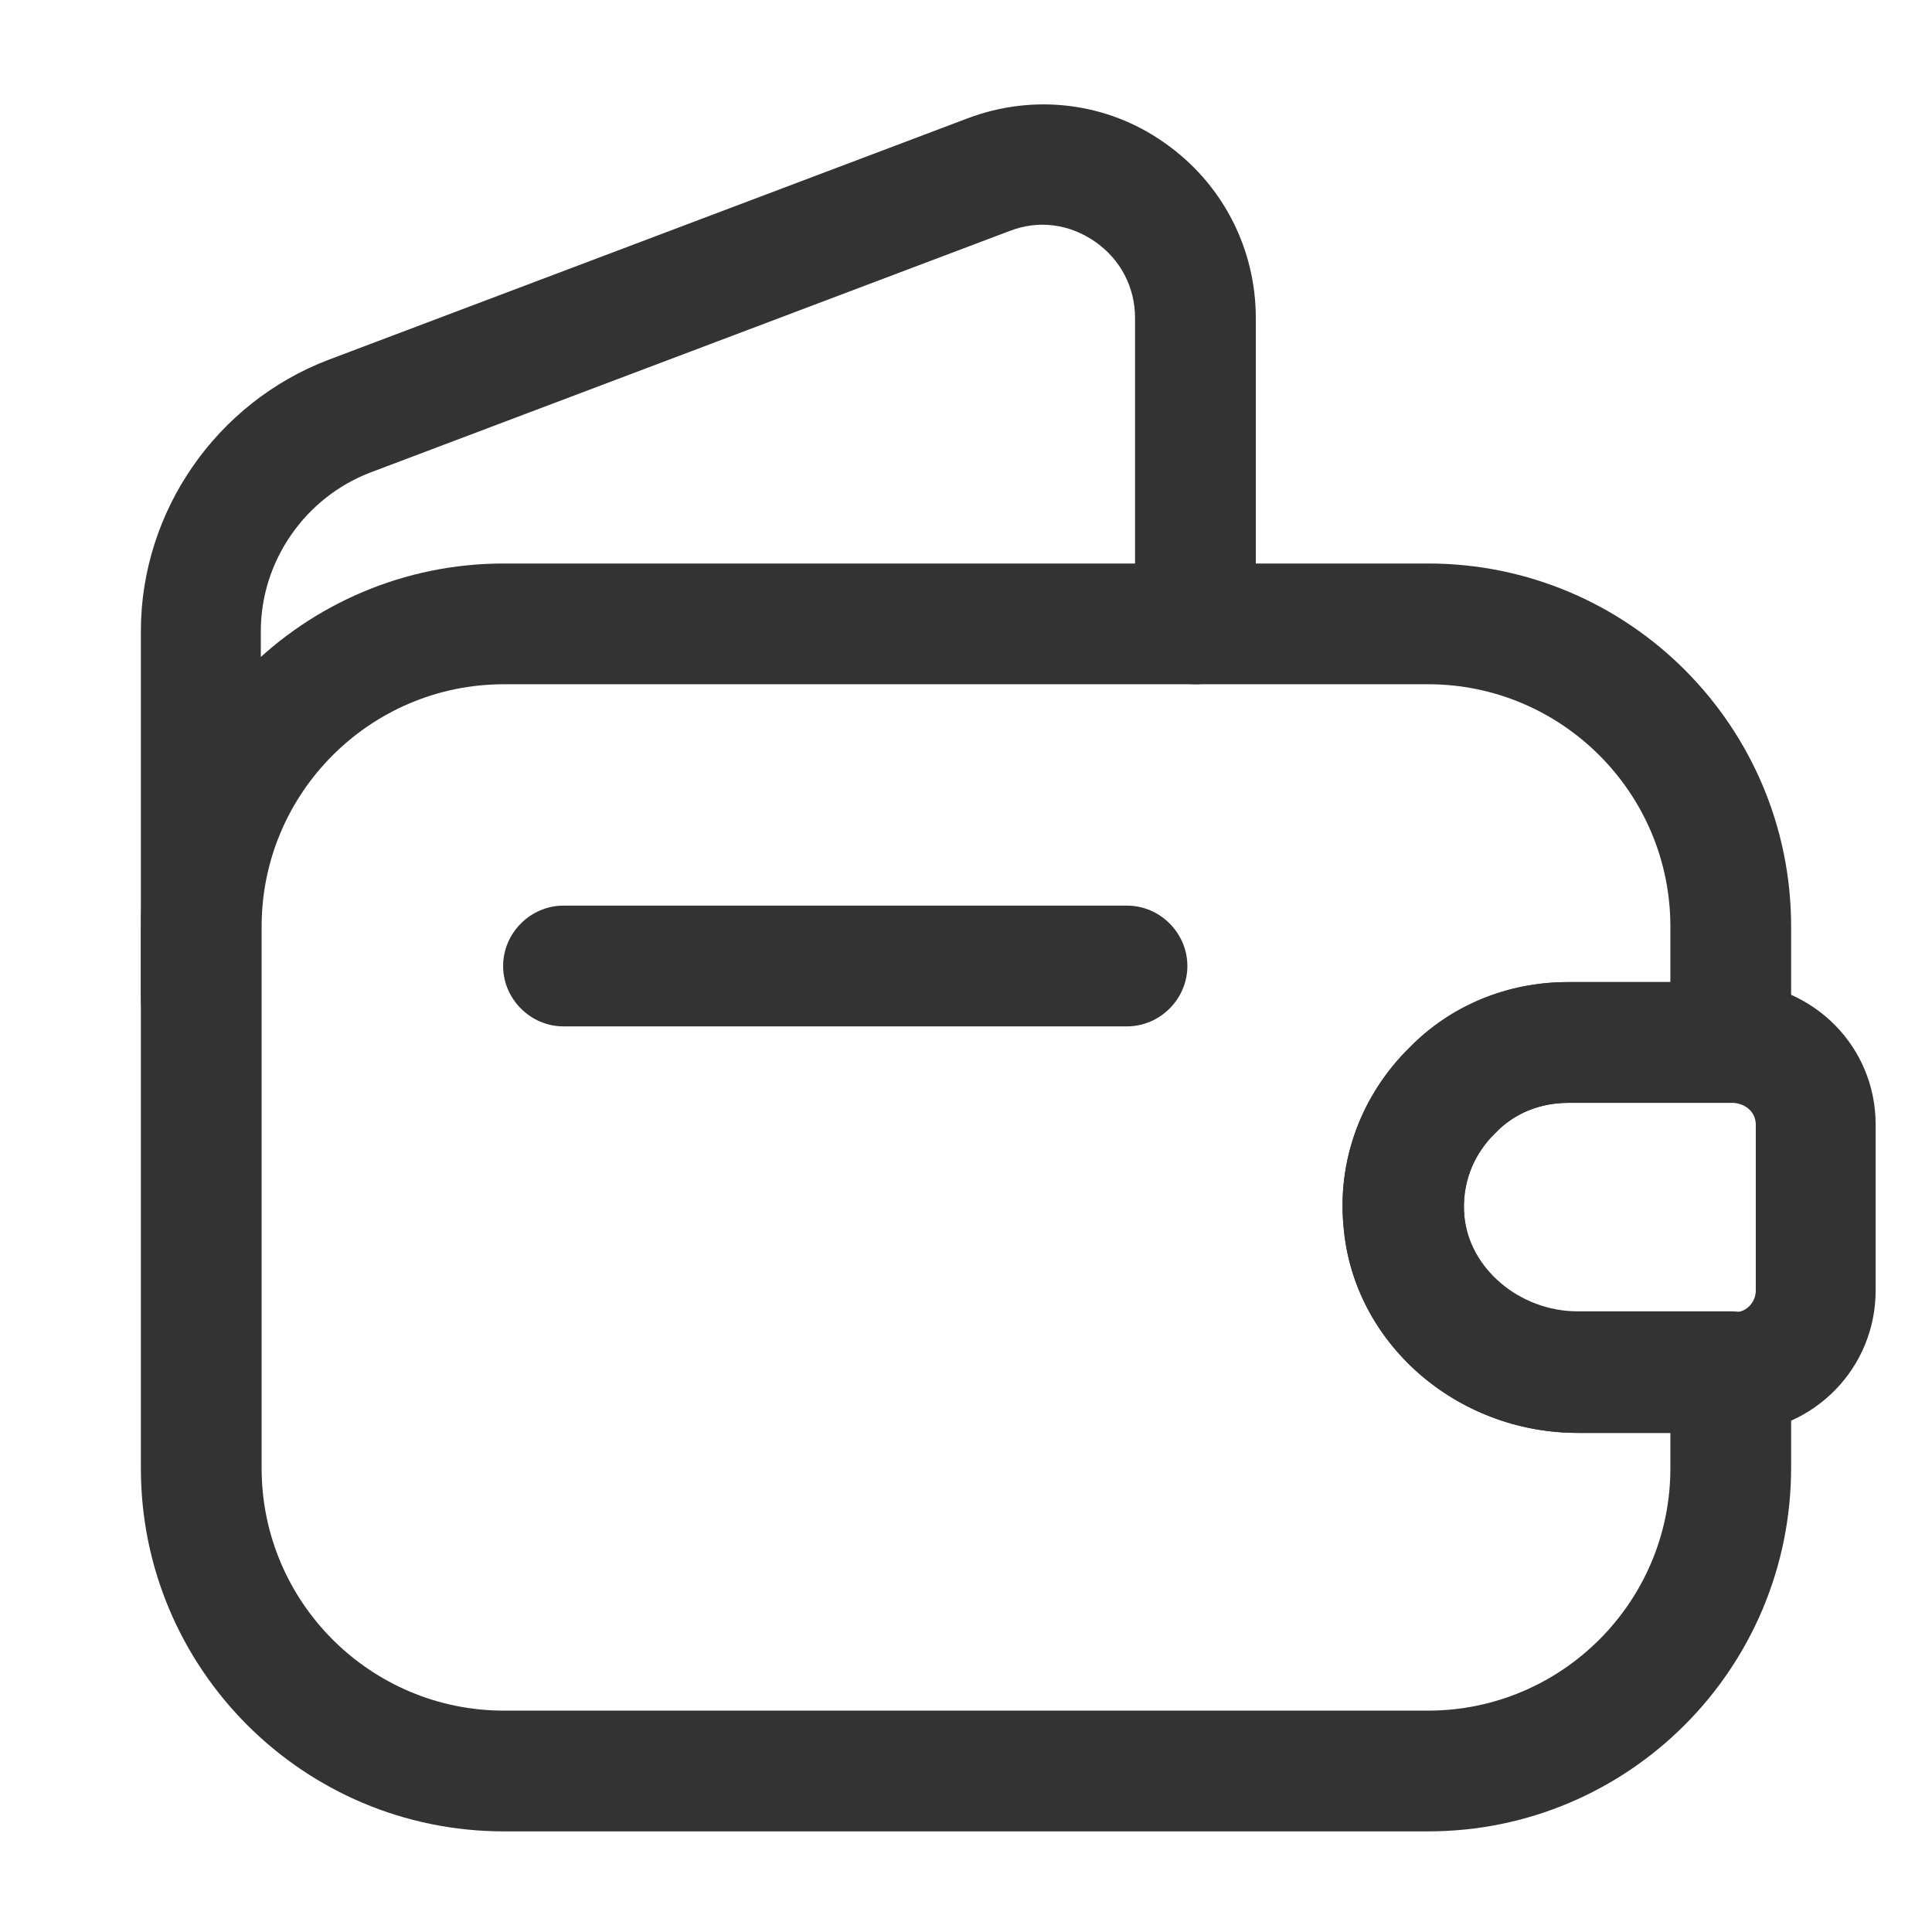
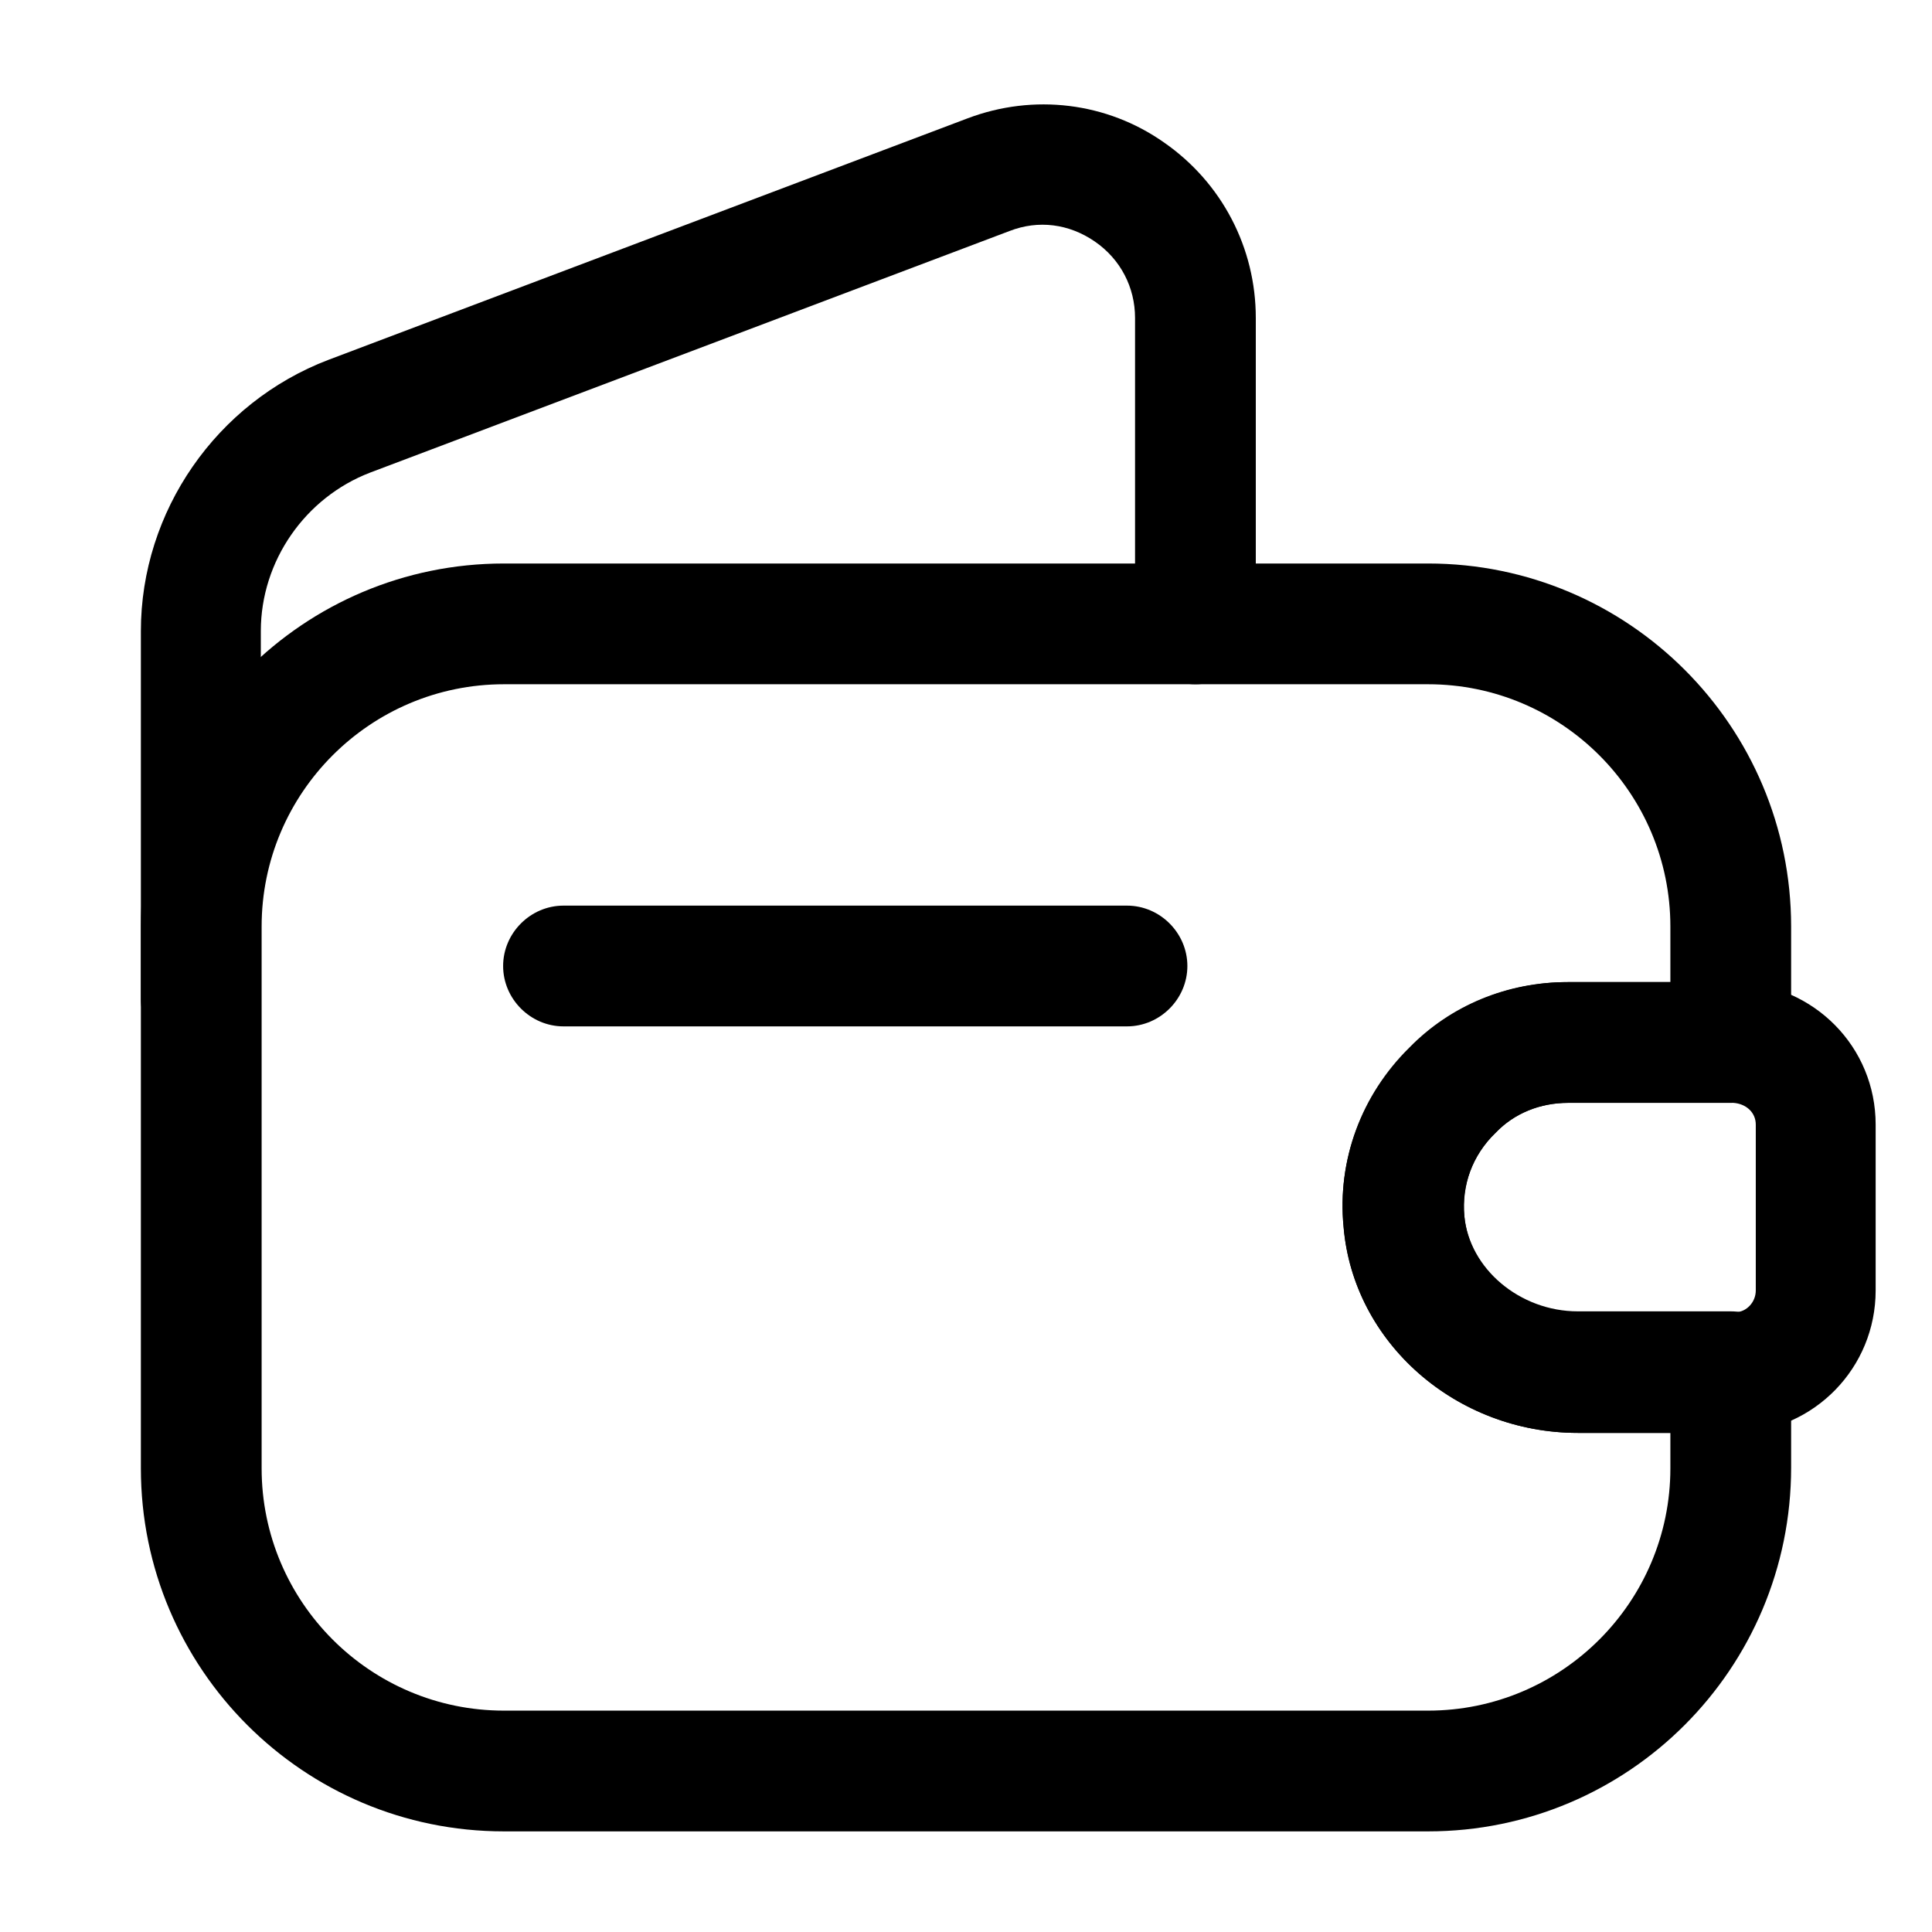
<svg xmlns="http://www.w3.org/2000/svg" viewBox="0 0 24 24" fill="currentColor">
-   <path d="M17.74 22.75H6.26C3.77 22.75 1.75 20.73 1.75 18.24V11.51C1.75 9.02 3.77 7 6.26 7H17.74C20.23 7 22.25 9.02 22.25 11.51V12.95C22.25 13.36 21.91 13.7 21.5 13.7H19.48C19.13 13.7 18.81 13.83 18.58 14.07L18.57 14.08C18.29 14.35 18.16 14.72 18.19 15.1C18.25 15.76 18.88 16.29 19.6 16.29H21.5C21.91 16.29 22.25 16.63 22.25 17.04V18.23C22.25 20.73 20.23 22.75 17.74 22.75ZM6.26 8.5C4.6 8.5 3.25 9.85 3.25 11.51V18.24C3.25 19.9 4.6 21.25 6.26 21.25H17.74C19.4 21.25 20.75 19.9 20.75 18.24V17.8H19.6C18.09 17.8 16.81 16.68 16.69 15.24C16.61 14.42 16.91 13.61 17.51 13.02C18.03 12.49 18.73 12.2 19.48 12.2H20.75V11.51C20.75 9.85 19.4 8.5 17.74 8.5H6.26Z" fill="#333333" />
-   <path d="M2.5 13.16C2.09 13.16 1.75 12.82 1.75 12.41V7.84C1.75 6.35 2.69 5 4.08 4.47L12.02 1.47C12.84 1.16 13.75 1.27 14.46 1.77C15.18 2.27 15.6 3.08 15.6 3.95V7.75C15.6 8.16 15.26 8.5 14.85 8.5C14.44 8.5 14.1 8.16 14.1 7.75V3.95C14.1 3.57 13.92 3.22 13.6 3C13.28 2.78 12.9 2.73 12.54 2.87L4.6 5.87C3.79 6.18 3.24 6.97 3.24 7.84V12.41C3.25 12.83 2.91 13.16 2.5 13.16Z" fill="#333333" />
-   <path d="M19.601 17.8C18.09 17.8 16.811 16.68 16.691 15.24C16.61 14.41 16.91 13.6 17.511 13.01C18.02 12.49 18.721 12.2 19.471 12.2H21.55C22.541 12.23 23.3 13.01 23.3 13.97V16.03C23.3 16.99 22.541 17.77 21.581 17.8H19.601ZM21.53 13.7H19.48C19.131 13.7 18.811 13.83 18.581 14.07C18.291 14.35 18.151 14.73 18.191 15.11C18.25 15.77 18.881 16.3 19.601 16.3H21.561C21.691 16.3 21.811 16.18 21.811 16.03V13.97C21.811 13.82 21.691 13.71 21.53 13.7Z" fill="#333333" />
-   <path d="M14 12.75H7C6.59 12.75 6.25 12.41 6.25 12C6.25 11.59 6.59 11.25 7 11.25H14C14.41 11.25 14.75 11.59 14.75 12C14.75 12.41 14.41 12.75 14 12.75Z" fill="#333333" />
+   <path d="M17.74 22.75H6.26C3.77 22.75 1.75 20.73 1.75 18.24V11.51C1.75 9.02 3.77 7 6.26 7H17.74C20.23 7 22.25 9.02 22.25 11.51V12.95C22.25 13.36 21.91 13.7 21.5 13.7H19.48C19.13 13.7 18.81 13.83 18.58 14.07L18.57 14.08C18.29 14.35 18.16 14.72 18.19 15.1C18.25 15.76 18.88 16.29 19.6 16.29H21.5C21.91 16.29 22.25 16.63 22.25 17.04V18.23C22.25 20.73 20.23 22.75 17.74 22.75ZM6.26 8.5C4.6 8.5 3.25 9.85 3.25 11.51V18.24C3.25 19.9 4.6 21.25 6.26 21.25H17.74C19.4 21.25 20.75 19.9 20.75 18.24V17.8H19.6C18.09 17.8 16.81 16.68 16.69 15.24C16.61 14.42 16.91 13.61 17.51 13.02C18.03 12.49 18.73 12.2 19.48 12.2H20.75V11.51C20.75 9.85 19.4 8.5 17.74 8.5H6.26Z" fill="currentColor" />
+   <path d="M2.5 13.16C2.09 13.16 1.75 12.82 1.75 12.41V7.84C1.75 6.35 2.69 5 4.08 4.47L12.02 1.47C12.84 1.16 13.75 1.27 14.46 1.77C15.18 2.27 15.6 3.08 15.6 3.95V7.75C15.6 8.16 15.26 8.5 14.85 8.5C14.44 8.5 14.1 8.16 14.1 7.75V3.95C14.1 3.57 13.92 3.22 13.6 3C13.28 2.78 12.9 2.73 12.54 2.87L4.6 5.87C3.79 6.18 3.24 6.97 3.24 7.84V12.41C3.25 12.83 2.91 13.16 2.5 13.16Z" fill="currentColor" />
+   <path d="M19.601 17.8C18.09 17.8 16.811 16.68 16.691 15.24C16.61 14.41 16.91 13.6 17.511 13.01C18.02 12.49 18.721 12.2 19.471 12.2H21.55C22.541 12.23 23.3 13.01 23.3 13.97V16.03C23.3 16.99 22.541 17.77 21.581 17.8H19.601ZM21.53 13.7H19.48C19.131 13.7 18.811 13.83 18.581 14.07C18.291 14.35 18.151 14.73 18.191 15.11C18.25 15.77 18.881 16.3 19.601 16.3H21.561C21.691 16.3 21.811 16.18 21.811 16.03V13.97C21.811 13.82 21.691 13.71 21.53 13.7Z" fill="currentColor" />
+   <path d="M14 12.75H7C6.59 12.75 6.25 12.41 6.25 12C6.25 11.59 6.59 11.25 7 11.25H14C14.41 11.25 14.75 11.59 14.75 12C14.75 12.41 14.41 12.75 14 12.75Z" fill="currentColor" />
</svg>
